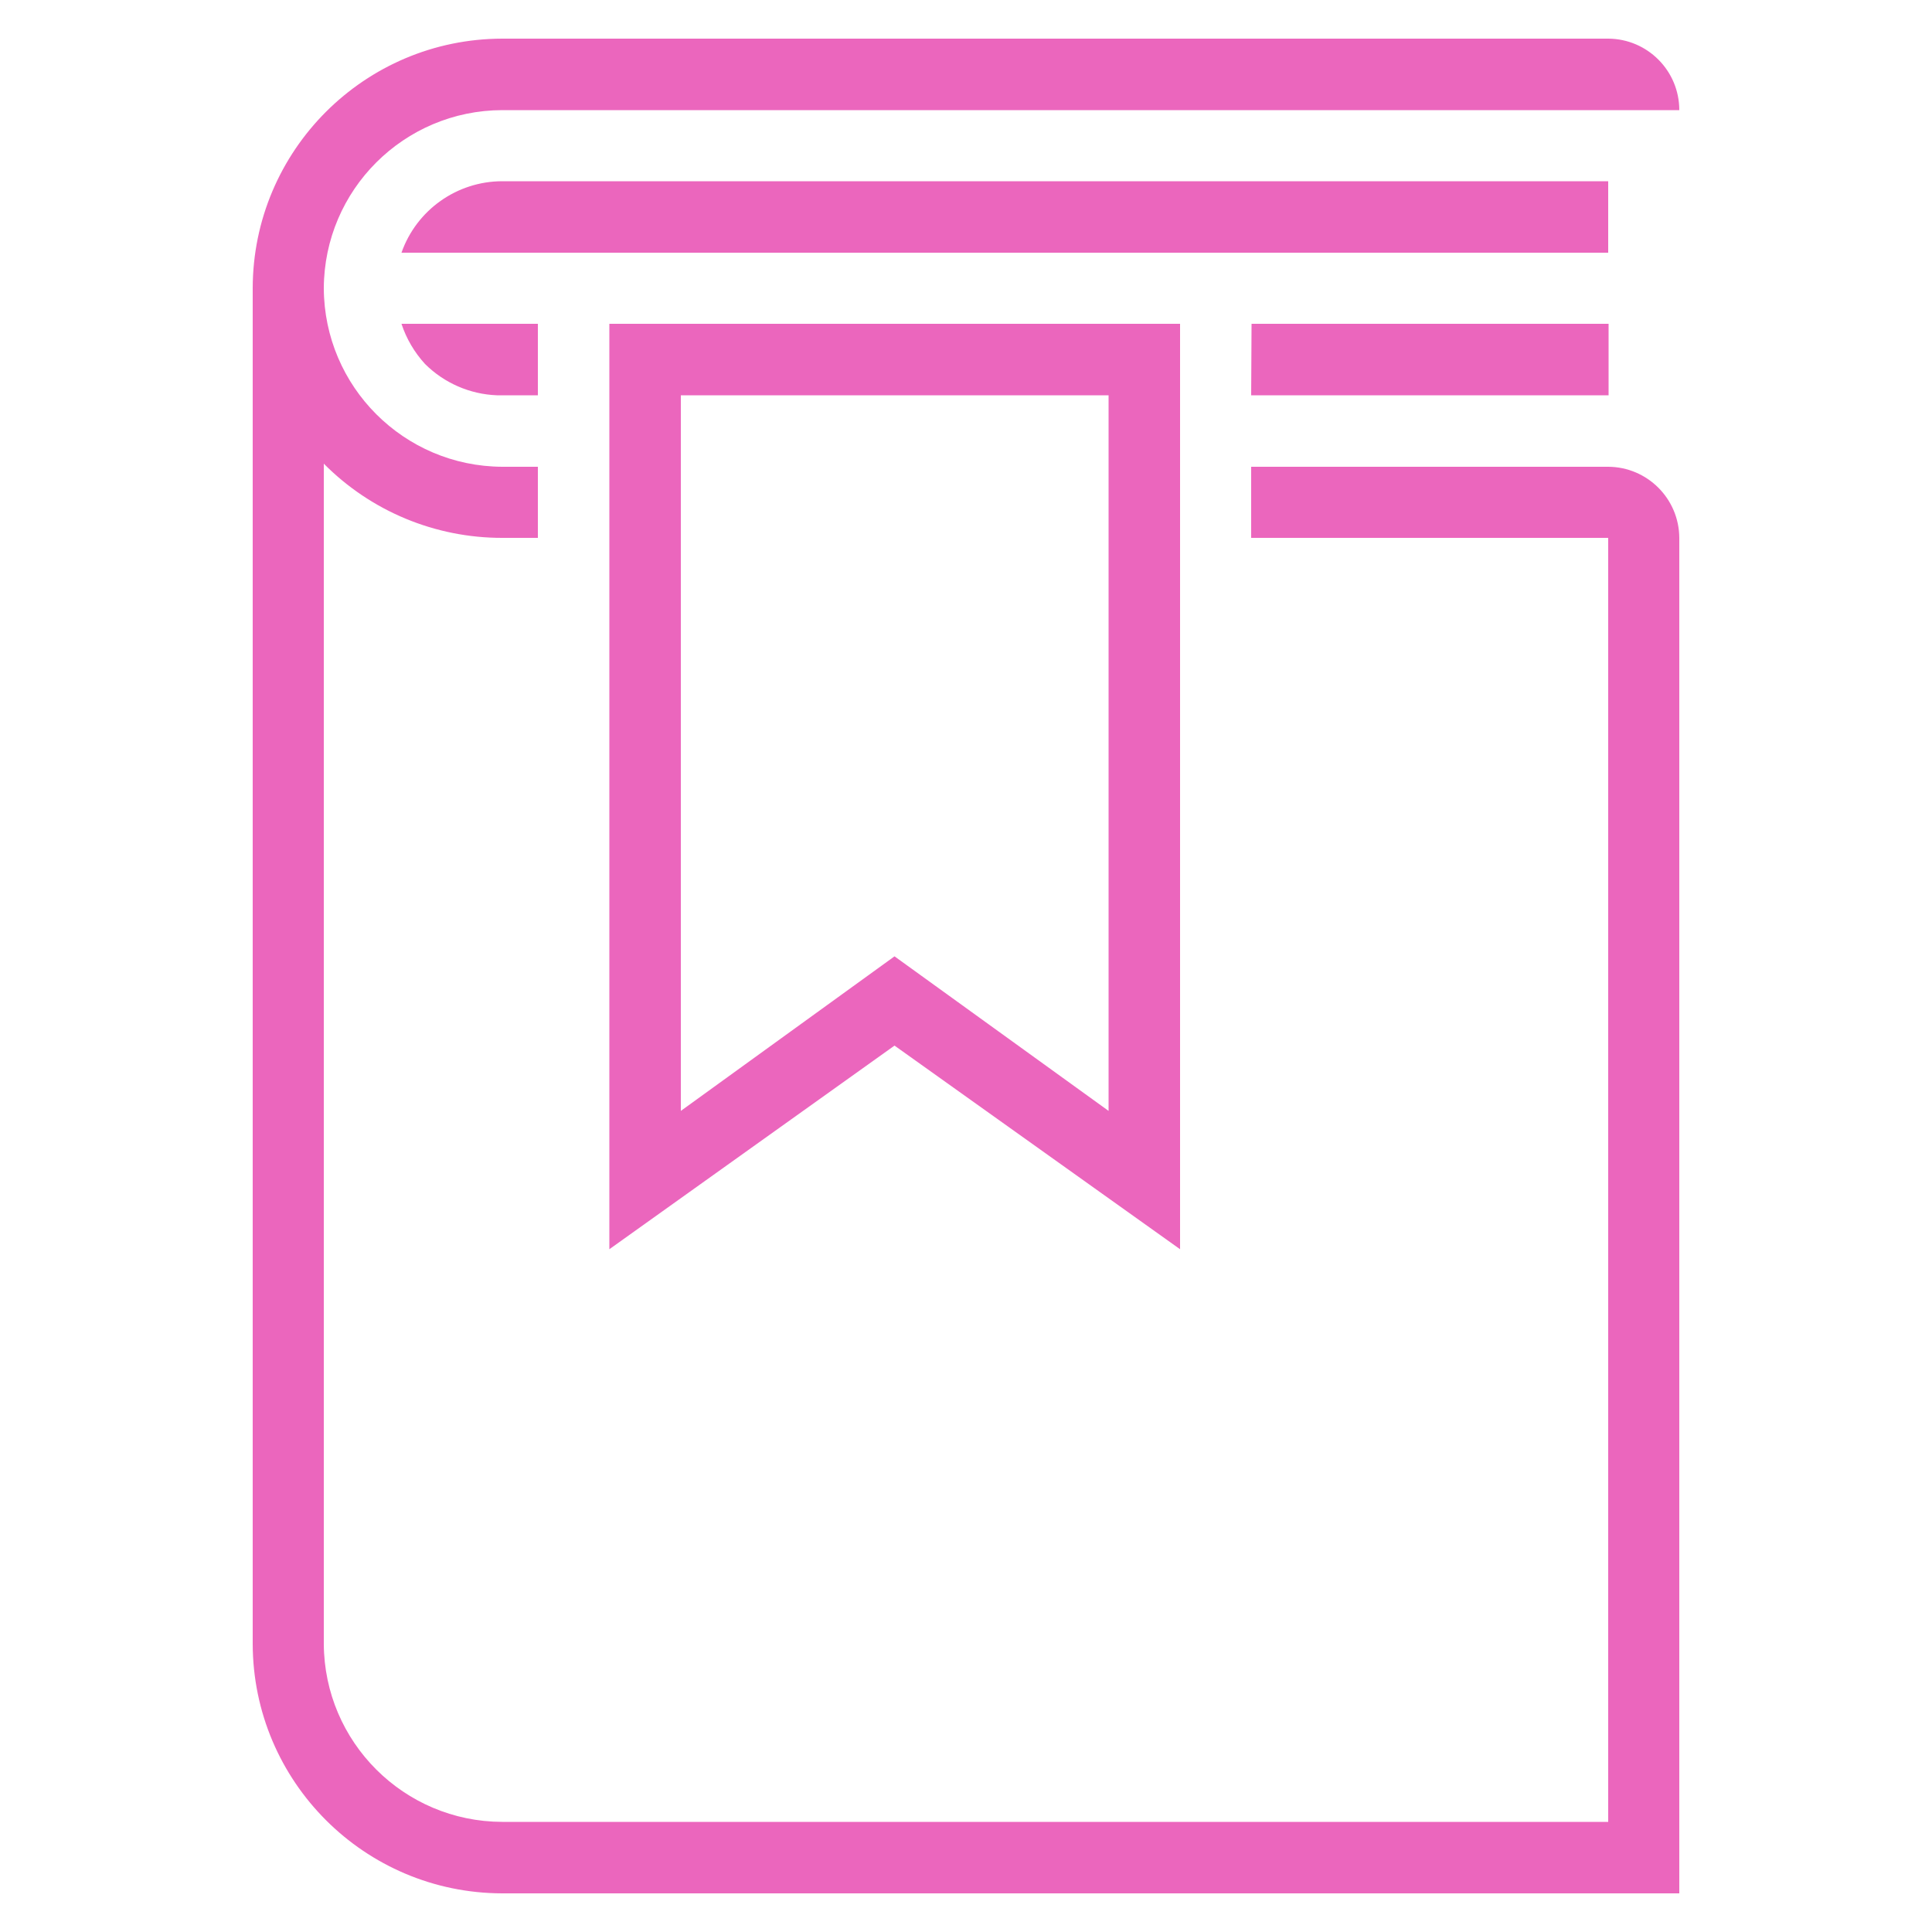
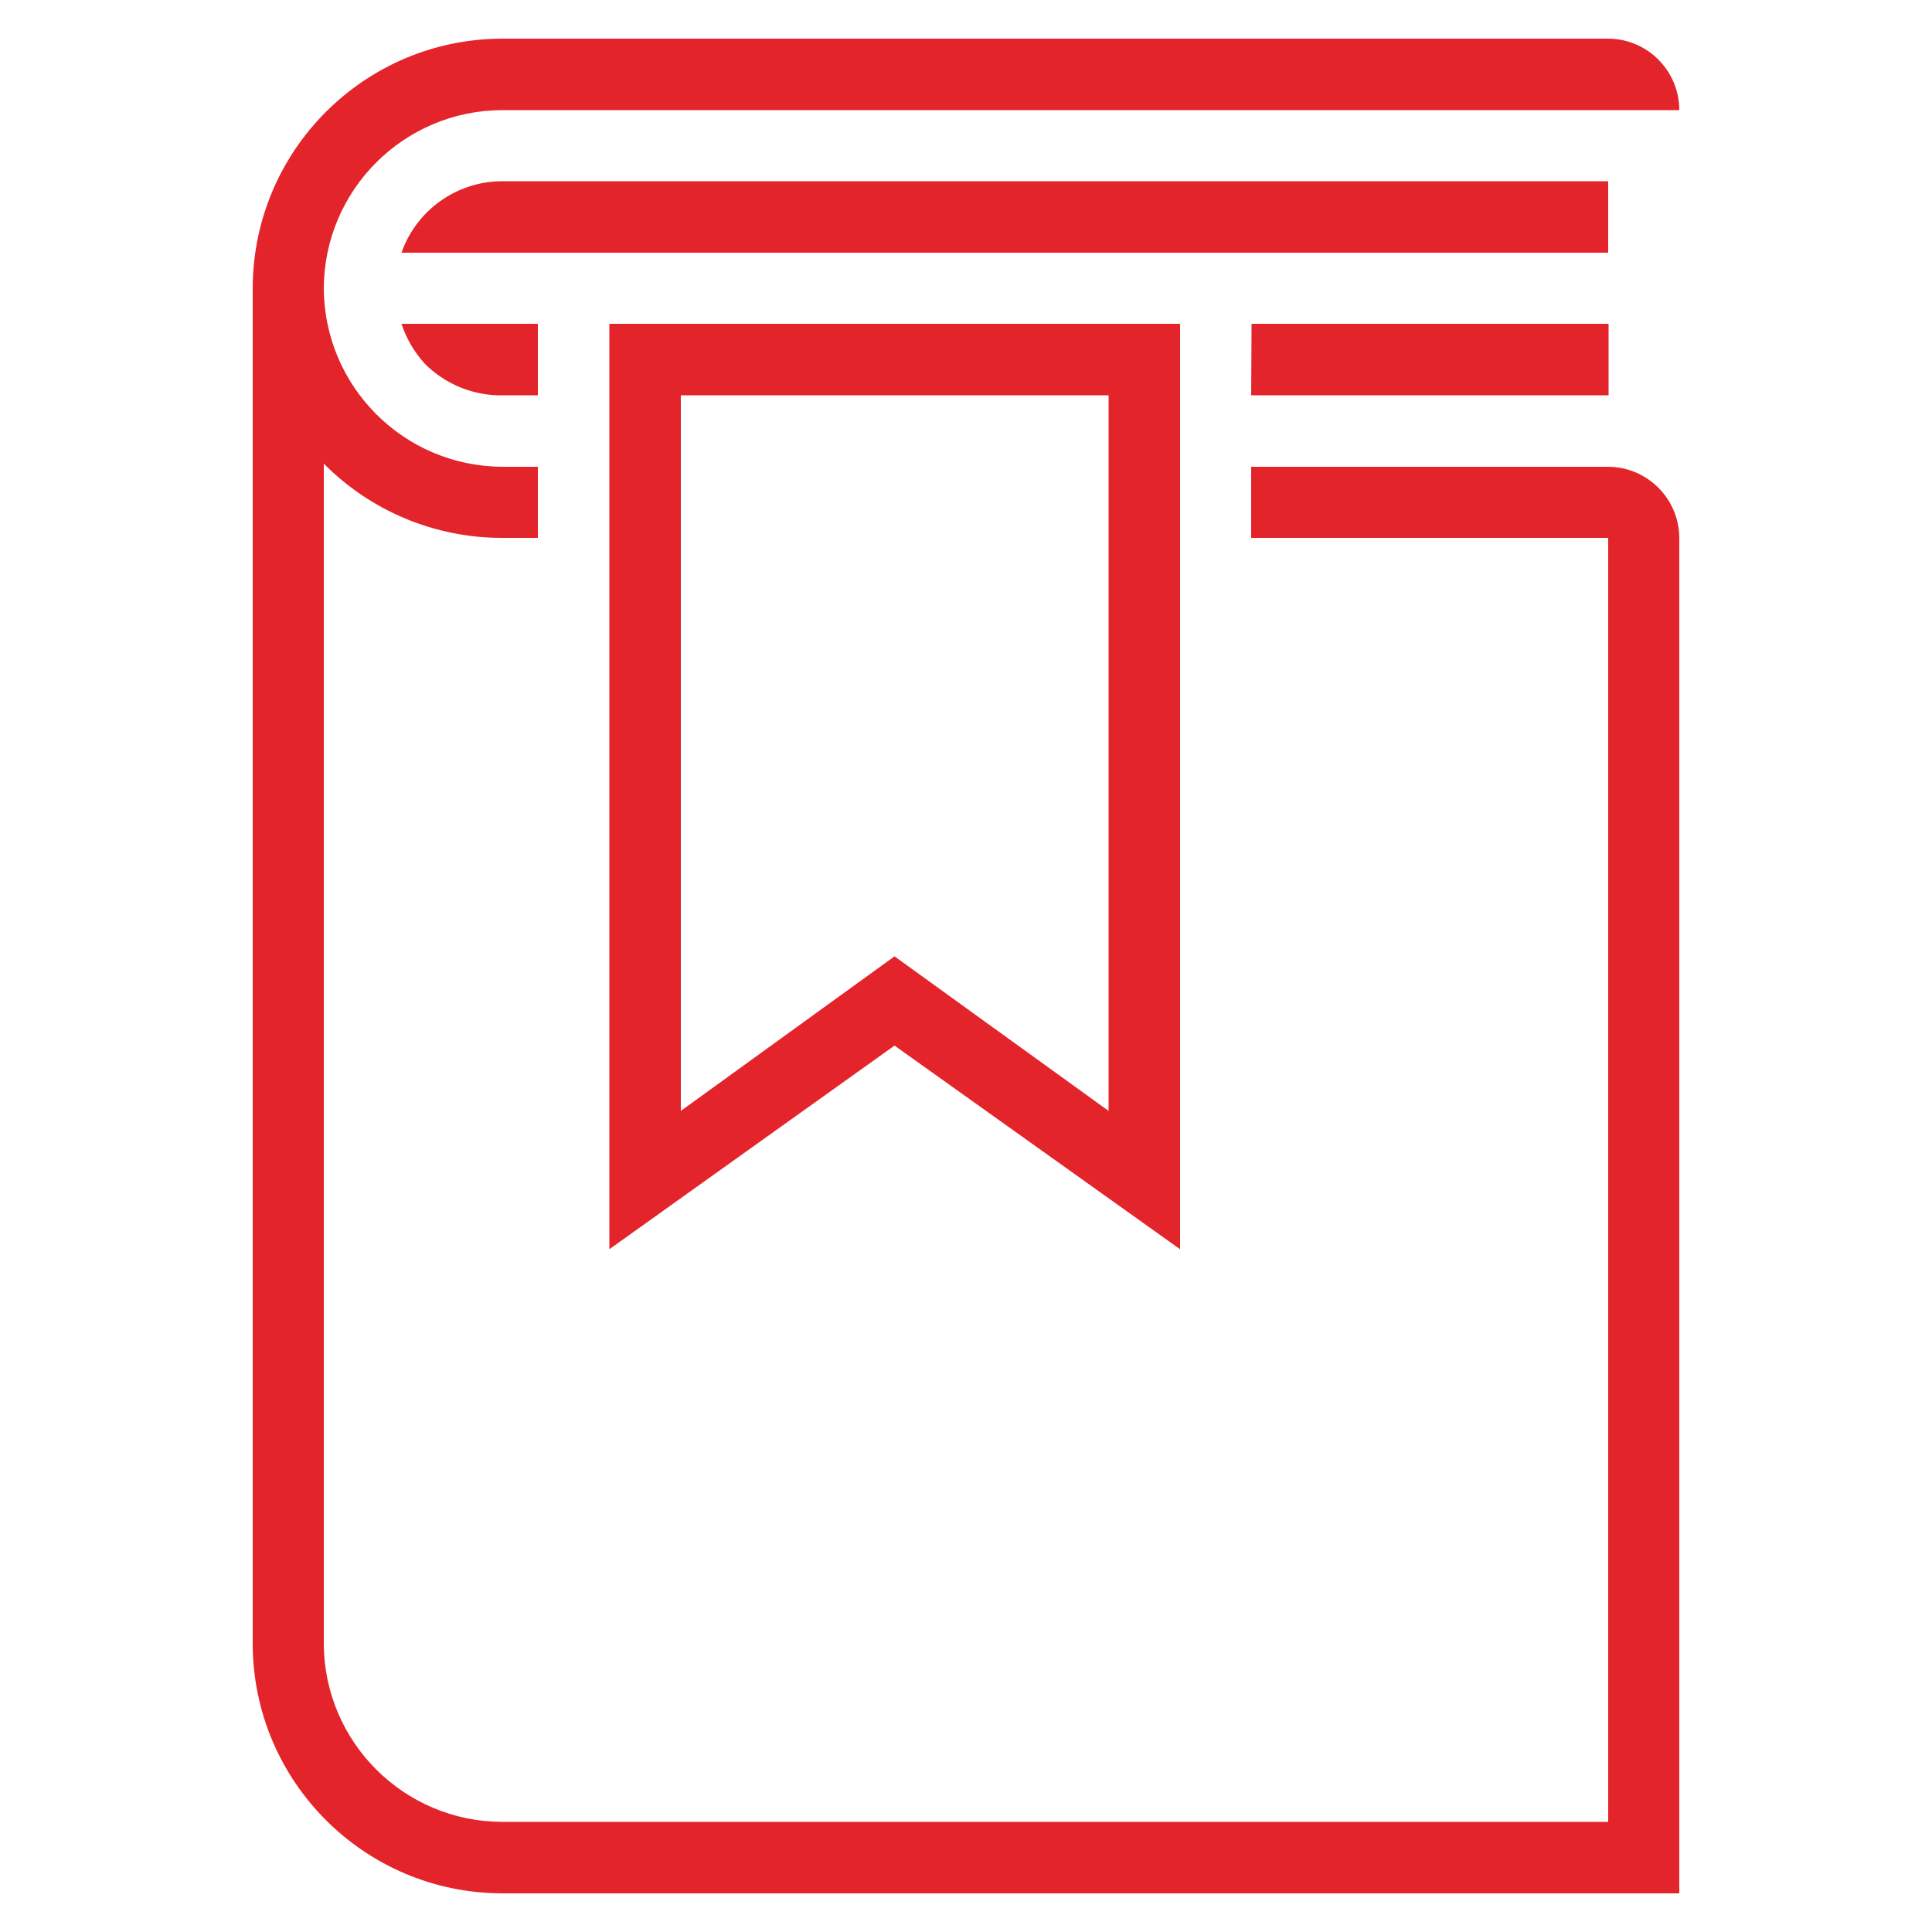
- <svg xmlns="http://www.w3.org/2000/svg" id="Layer_1" data-name="Layer 1" viewBox="0 0 50 50">
+ <svg xmlns="http://www.w3.org/2000/svg" id="artboard_original" data-name="artboard original" viewBox="0 0 50 50">
  <g>
-     <path id="curve29" d="M8.38,7.46A4.64,4.64,0,0,0,13,12.08h.92v1.84H13A6.49,6.49,0,0,1,8.38,12V42.54A4.63,4.63,0,0,0,13,47.15H41.62V13.92H32.38V12.08h9.24a1.85,1.85,0,0,1,1.84,1.84V49H13a6.47,6.47,0,0,1-6.46-6.46V7.46A6.47,6.47,0,0,1,13,1H41.62a1.85,1.85,0,0,1,1.84,1.85H13A4.63,4.63,0,0,0,8.38,7.46ZM13,4.69H41.62V6.54H10.39A2.77,2.77,0,0,1,13,4.69ZM10.39,8.38h3.53v1.85H12.86A2.79,2.79,0,0,1,11,9.42,2.87,2.87,0,0,1,10.39,8.38Zm22,0h9.24v1.85H32.38Z" fill="#eb66bd" />
-     <path id="curve28" d="M30.54,32.33l-7.39-5.27-7.38,5.27V8.38H30.54Zm-1.85-3.58V10.23H17.62V28.75l5.53-4Z" fill="#eb66bd" />
+     <path id="curve29" d="M8.38,7.46A4.64,4.64,0,0,0,13,12.08h.92v1.84H13A6.49,6.49,0,0,1,8.38,12V42.54A4.63,4.63,0,0,0,13,47.15H41.62V13.92H32.38V12.08h9.24a1.85,1.85,0,0,1,1.84,1.84V49H13a6.47,6.47,0,0,1-6.46-6.46V7.46A6.47,6.47,0,0,1,13,1H41.62a1.85,1.85,0,0,1,1.84,1.85H13A4.63,4.63,0,0,0,8.38,7.46ZM13,4.69H41.62V6.54H10.39A2.77,2.77,0,0,1,13,4.69ZM10.39,8.38h3.53v1.85H12.86A2.79,2.79,0,0,1,11,9.42,2.87,2.87,0,0,1,10.39,8.38Zm22,0h9.24v1.85H32.38Z" fill="#e4242b" />
+     <path id="curve28" d="M30.54,32.33l-7.39-5.27-7.38,5.27V8.38H30.54Zm-1.85-3.58V10.23H17.62V28.75l5.53-4Z" fill="#e4242b" />
  </g>
</svg>
